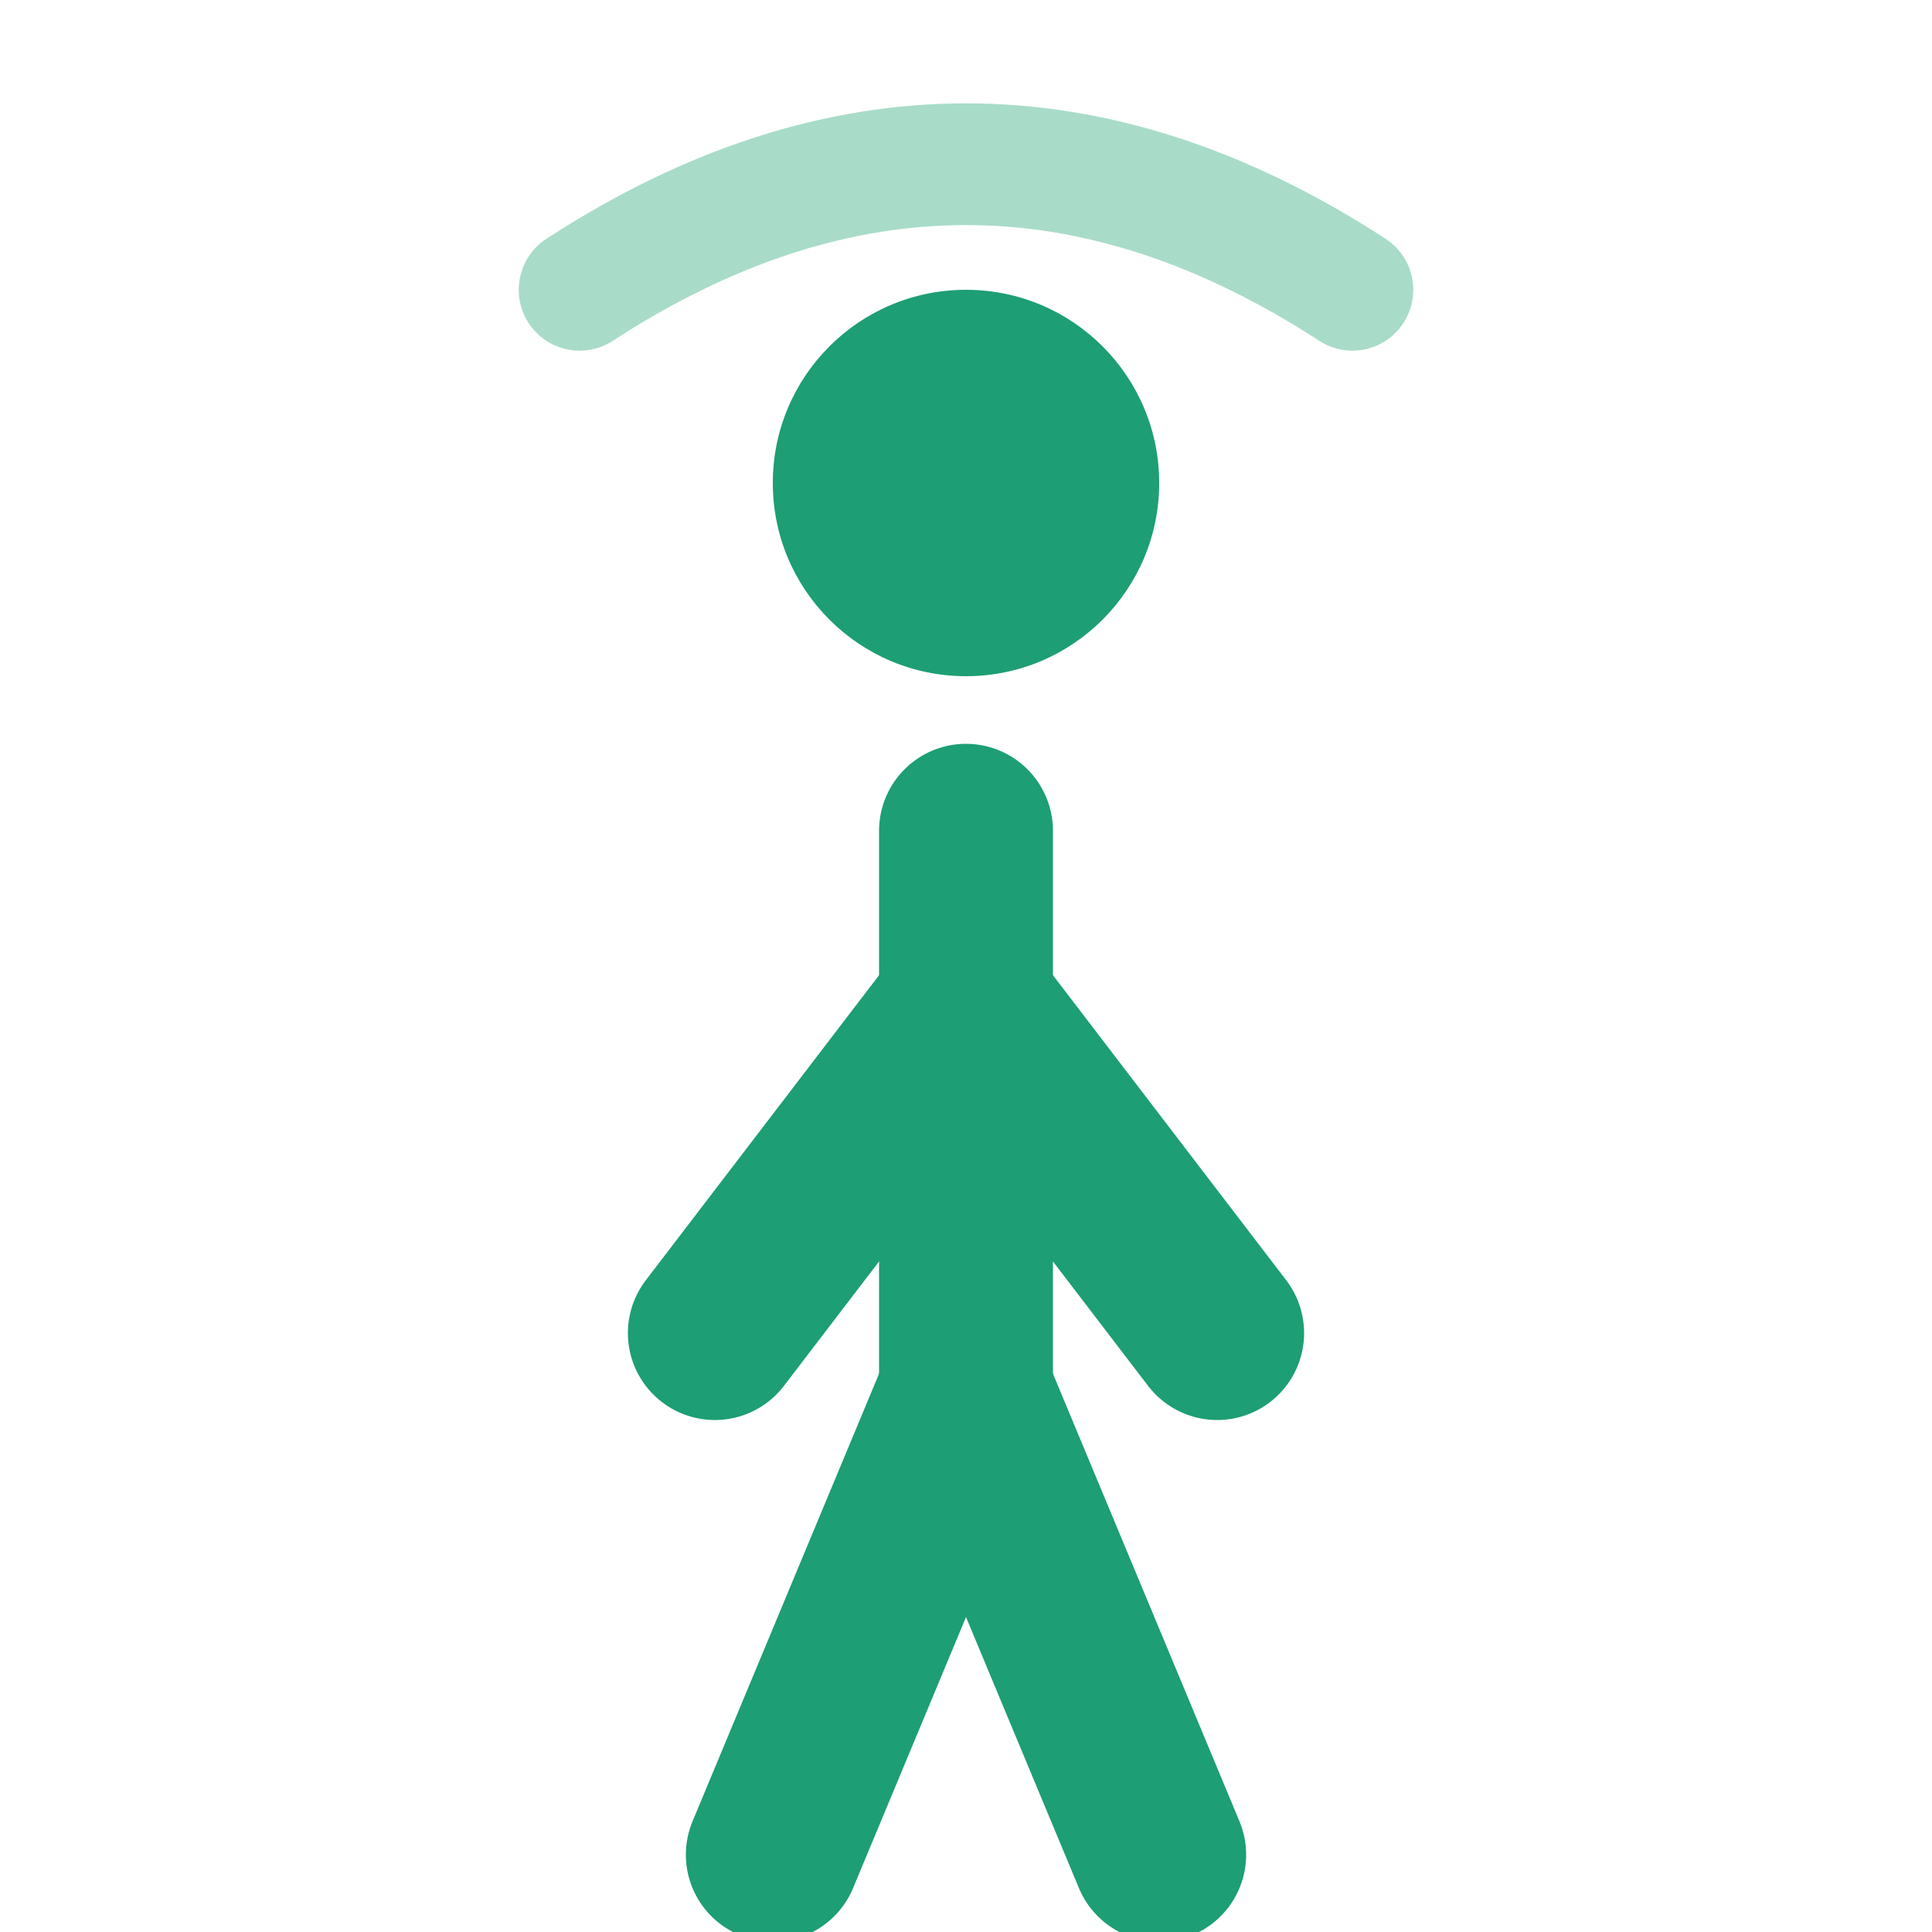
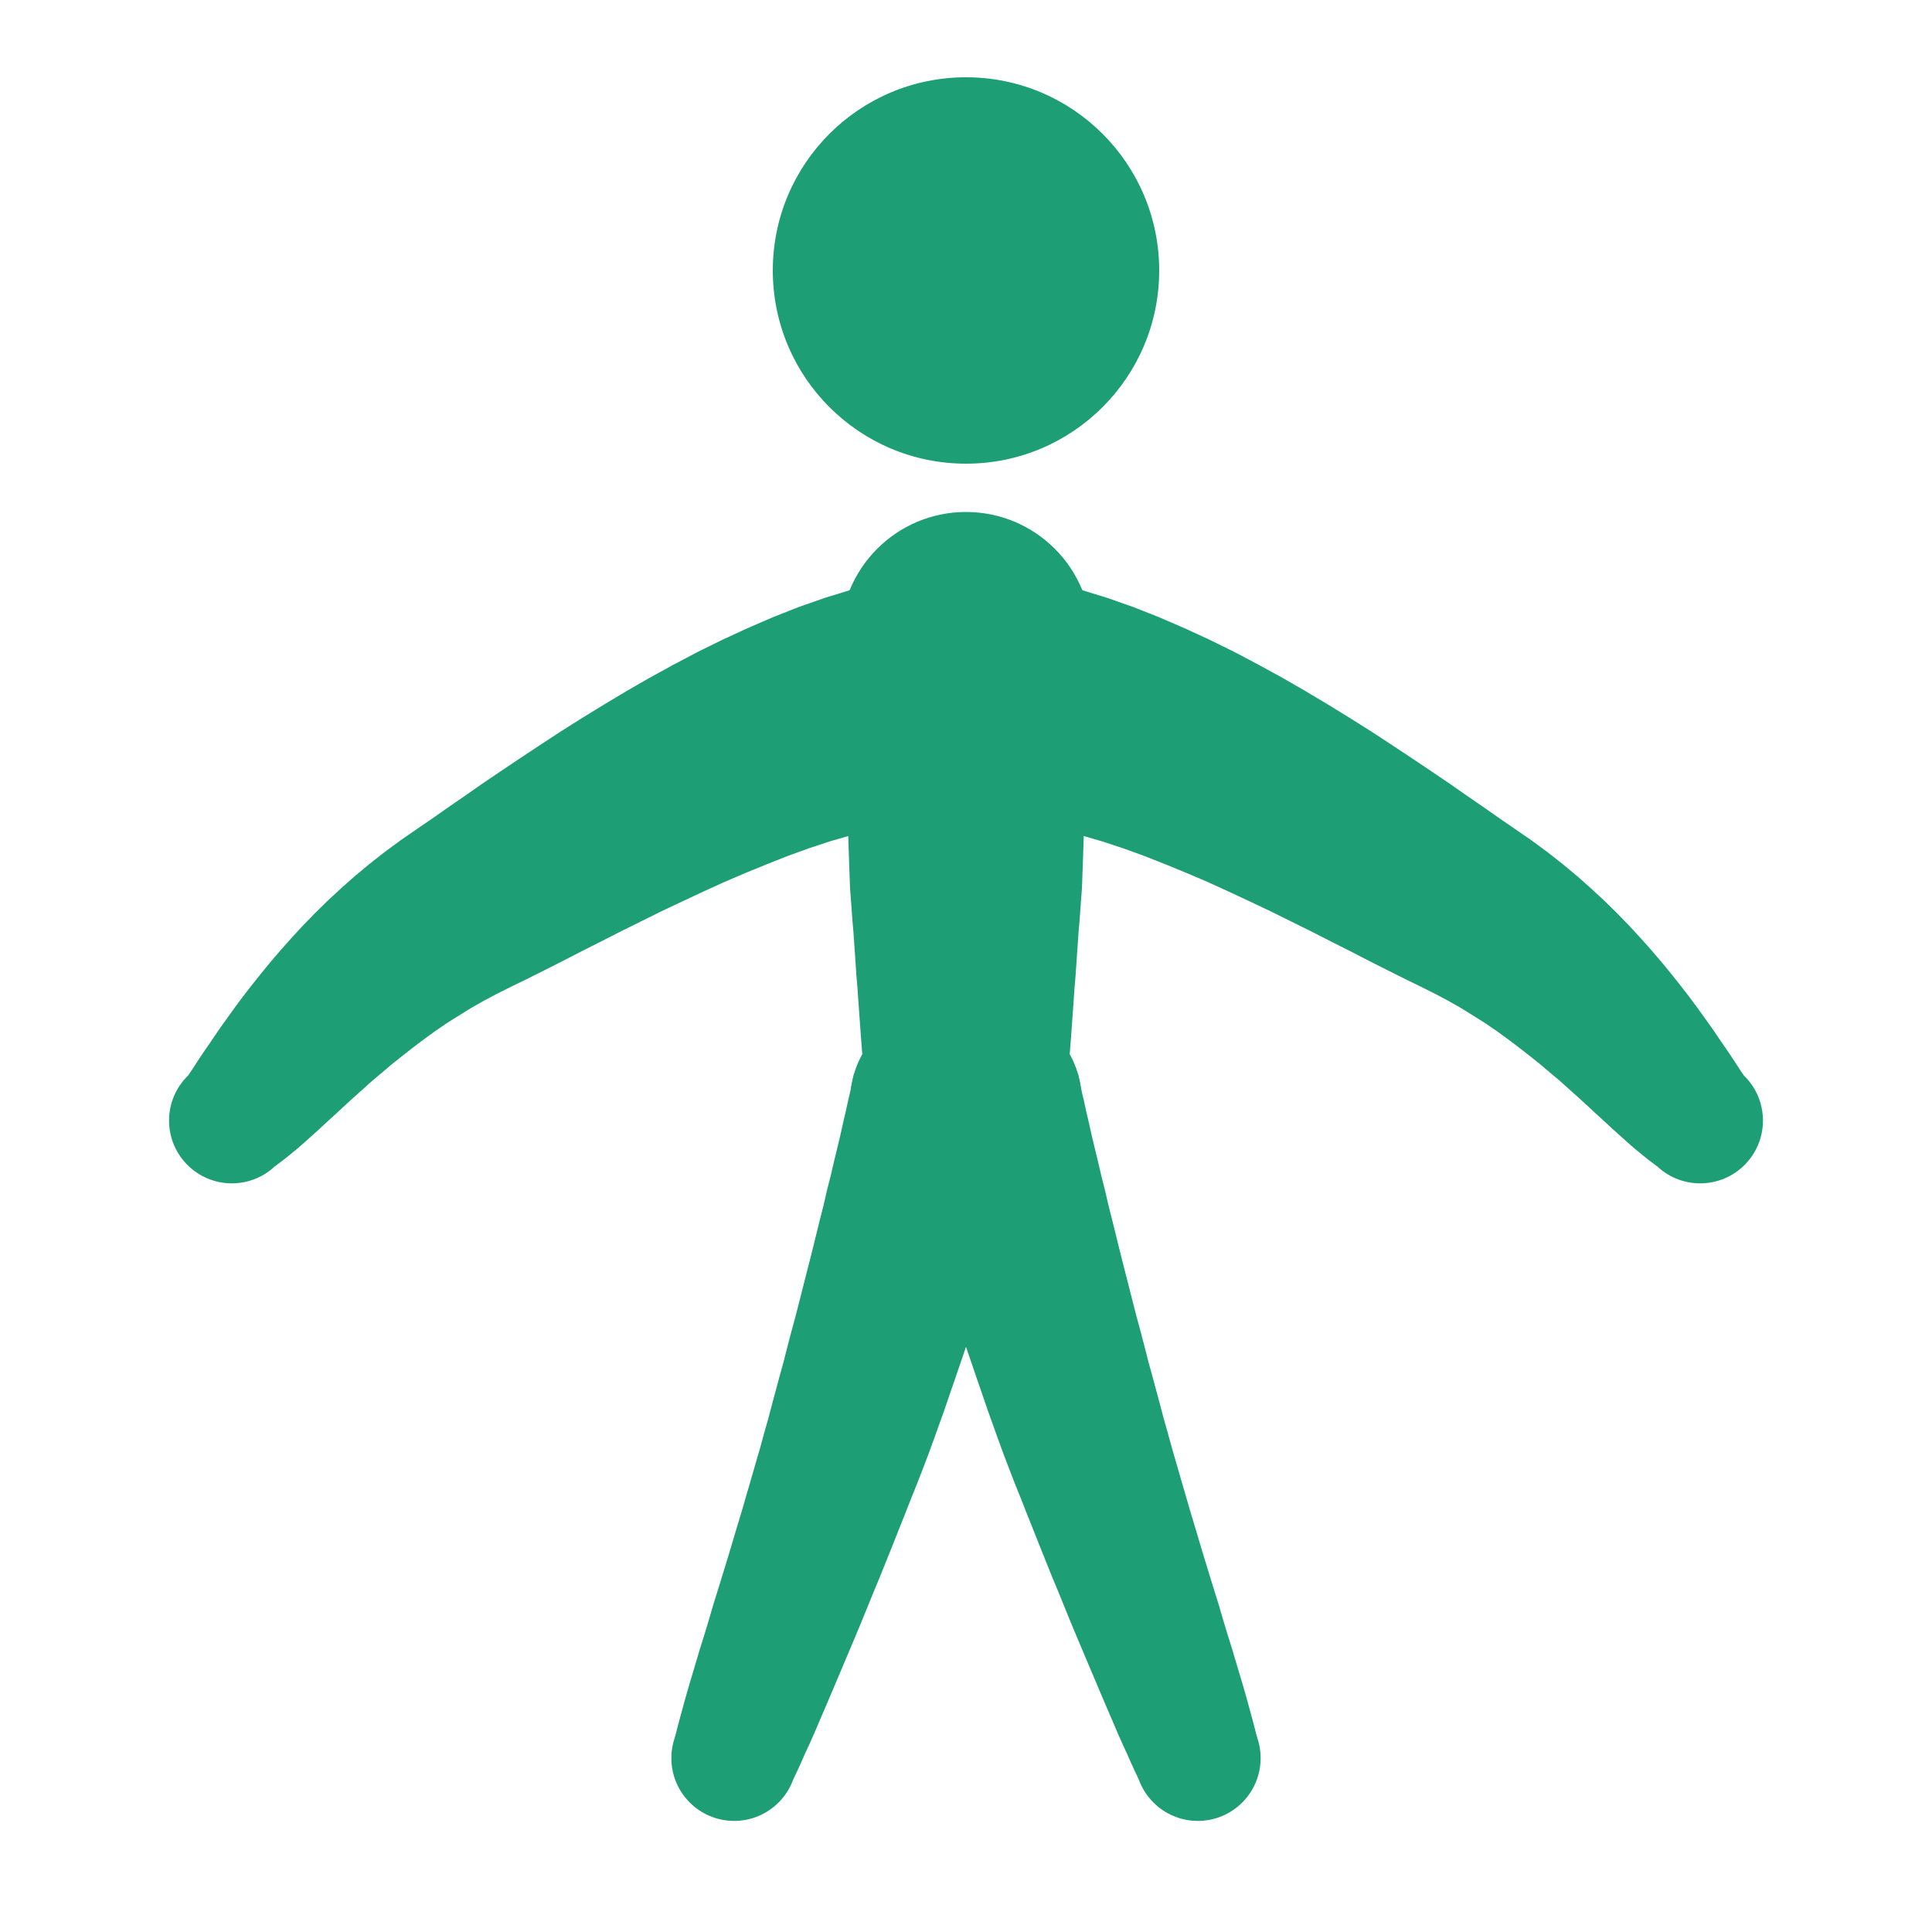
- <svg xmlns="http://www.w3.org/2000/svg" viewBox="0 0 100 100" aria-hidden="true" fill="none" stroke-linecap="round" stroke-linejoin="round">
-   <path d="M30.0 15.0 Q50.0 2.0 70.0 15.0" stroke="#A8DCC8" stroke-width="6.3" />
-   <path d="M37.0 69.0 L50.0 52.0 L63.0 69.0" stroke="#1D9E75" stroke-width="9.0" />
-   <path d="M50.0 43.0 L50.0 72.0" stroke="#1D9E75" stroke-width="9.0" />
-   <path d="M40.0 96.0 L50.0 72.0 L60.0 96.0" stroke="#1D9E75" stroke-width="9.0" />
-   <circle cx="50.0" cy="25.0" r="10.0" fill="#1D9E75" stroke="none" />
+ <svg xmlns="http://www.w3.org/2000/svg" viewBox="0 0 100 100" aria-hidden="true" fill="#1D9E75">
+   <path d="M14.25 60.35 L14.59 60.10 L14.98 59.79 L15.37 59.47 L15.76 59.13 L16.15 58.78 L16.56 58.41 L16.98 58.02 L17.41 57.63 L17.85 57.22 L18.31 56.80 L18.79 56.37 L19.27 55.94 L19.78 55.51 L20.30 55.07 L20.84 54.64 L21.39 54.21 L21.96 53.78 L22.54 53.36 L23.14 52.95 L23.76 52.56 L24.39 52.17 L25.04 51.80 L25.70 51.45 L26.42 51.09 L27.26 50.68 L28.18 50.22 L29.13 49.74 L30.10 49.24 L31.11 48.73 L32.13 48.21 L33.18 47.69 L34.25 47.16 L35.33 46.65 L36.42 46.14 L37.52 45.64 L38.62 45.17 L39.72 44.72 L40.81 44.29 L41.89 43.90 L42.95 43.55 L43.99 43.25 L45.00 42.98 L45.97 42.77 L46.90 42.61 L47.77 42.50 L48.59 42.45 L49.33 42.45 L50.00 42.50 L50.67 42.45 L51.41 42.45 L52.23 42.50 L53.10 42.61 L54.03 42.77 L55.00 42.98 L56.01 43.25 L57.05 43.55 L58.11 43.90 L59.19 44.29 L60.28 44.72 L61.38 45.17 L62.48 45.64 L63.58 46.14 L64.67 46.65 L65.75 47.16 L66.82 47.69 L67.87 48.21 L68.89 48.73 L69.90 49.24 L70.87 49.74 L71.82 50.22 L72.74 50.68 L73.58 51.09 L74.30 51.45 L74.96 51.80 L75.61 52.17 L76.24 52.56 L76.86 52.95 L77.46 53.36 L78.04 53.78 L78.61 54.21 L79.16 54.64 L79.70 55.07 L80.22 55.51 L80.73 55.94 L81.21 56.37 L81.69 56.80 L82.15 57.22 L82.59 57.63 L83.02 58.02 L83.44 58.41 L83.85 58.78 L84.24 59.13 L84.63 59.47 L85.02 59.79 L85.41 60.10 L85.75 60.35 L90.25 55.65 L90.08 55.40 L89.91 55.14 L89.71 54.83 L89.47 54.47 L89.20 54.08 L88.90 53.64 L88.58 53.17 L88.22 52.67 L87.84 52.14 L87.43 51.59 L86.99 51.02 L86.52 50.43 L86.03 49.83 L85.50 49.21 L84.94 48.58 L84.35 47.94 L83.73 47.30 L83.07 46.65 L82.38 46.01 L81.66 45.37 L80.89 44.73 L80.09 44.10 L79.26 43.49 L78.42 42.91 L77.63 42.37 L76.82 41.80 L75.96 41.21 L75.06 40.58 L74.10 39.93 L73.10 39.26 L72.06 38.57 L70.99 37.87 L69.88 37.17 L68.74 36.47 L67.57 35.77 L66.37 35.08 L65.15 34.41 L63.90 33.75 L62.62 33.12 L61.32 32.52 L60.00 31.95 L58.66 31.42 L57.29 30.94 L55.89 30.51 L54.47 30.14 L53.01 29.84 L51.52 29.62 L50.00 29.50 L48.48 29.62 L46.99 29.84 L45.53 30.14 L44.11 30.51 L42.71 30.94 L41.34 31.42 L40.00 31.95 L38.68 32.52 L37.38 33.12 L36.10 33.75 L34.85 34.41 L33.63 35.08 L32.43 35.77 L31.26 36.47 L30.12 37.17 L29.01 37.87 L27.94 38.57 L26.90 39.26 L25.90 39.93 L24.94 40.58 L24.04 41.21 L23.18 41.80 L22.37 42.37 L21.58 42.91 L20.74 43.49 L19.91 44.10 L19.11 44.73 L18.34 45.37 L17.62 46.01 L16.93 46.65 L16.27 47.30 L15.65 47.94 L15.06 48.58 L14.50 49.21 L13.97 49.83 L13.48 50.43 L13.01 51.02 L12.57 51.59 L12.16 52.14 L11.78 52.67 L11.42 53.17 L11.10 53.64 L10.80 54.08 L10.53 54.47 L10.29 54.83 L10.09 55.14 L9.92 55.40 L9.75 55.65Z" />
+   <path d="M43.50 33.00 L43.52 33.29 L43.54 33.63 L43.56 34.01 L43.58 34.43 L43.60 34.88 L43.62 35.36 L43.65 35.87 L43.67 36.41 L43.69 36.97 L43.71 37.55 L43.73 38.14 L43.75 38.75 L43.77 39.37 L43.79 40.00 L43.81 40.63 L43.83 41.26 L43.85 41.89 L43.88 42.52 L43.90 43.13 L43.92 43.74 L43.94 44.33 L43.96 44.91 L43.98 45.47 L44.00 46.00 L44.04 46.53 L44.08 47.07 L44.12 47.63 L44.17 48.20 L44.21 48.77 L44.25 49.35 L44.29 49.93 L44.33 50.52 L44.38 51.10 L44.42 51.68 L44.46 52.25 L44.50 52.81 L44.54 53.36 L44.58 53.90 L44.62 54.42 L44.67 54.93 L44.71 55.41 L44.75 55.87 L44.79 56.30 L44.83 56.71 L44.88 57.08 L44.92 57.42 L44.96 57.73 L45.00 58.00 L55.00 58.00 L55.04 57.73 L55.08 57.42 L55.12 57.08 L55.17 56.71 L55.21 56.30 L55.25 55.87 L55.29 55.41 L55.33 54.93 L55.38 54.42 L55.42 53.90 L55.46 53.36 L55.50 52.81 L55.54 52.25 L55.58 51.68 L55.62 51.10 L55.67 50.52 L55.71 49.93 L55.75 49.35 L55.79 48.77 L55.83 48.20 L55.88 47.63 L55.92 47.07 L55.96 46.53 L56.00 46.00 L56.02 45.47 L56.04 44.91 L56.06 44.33 L56.08 43.74 L56.10 43.13 L56.12 42.52 L56.15 41.89 L56.17 41.26 L56.19 40.63 L56.21 40.00 L56.23 39.37 L56.25 38.75 L56.27 38.14 L56.29 37.55 L56.31 36.97 L56.33 36.41 L56.35 35.87 L56.38 35.36 L56.40 34.88 L56.42 34.43 L56.44 34.01 L56.46 33.63 L56.48 33.29 L56.50 33.00Z" />
+   <path d="M44.20 55.60 L44.12 56.00 L44.02 56.46 L43.90 56.96 L43.78 57.51 L43.64 58.11 L43.50 58.74 L43.34 59.41 L43.17 60.11 L43.00 60.84 L42.81 61.59 L42.63 62.37 L42.43 63.16 L42.23 63.97 L42.03 64.78 L41.82 65.61 L41.61 66.43 L41.40 67.26 L41.19 68.08 L40.97 68.89 L40.76 69.69 L40.56 70.48 L40.35 71.24 L40.15 71.98 L39.96 72.69 L39.77 73.41 L39.56 74.15 L39.35 74.92 L39.12 75.71 L38.89 76.51 L38.65 77.33 L38.41 78.16 L38.16 78.99 L37.91 79.83 L37.66 80.66 L37.41 81.48 L37.16 82.29 L36.91 83.09 L36.68 83.88 L36.45 84.64 L36.22 85.37 L36.01 86.08 L35.81 86.75 L35.62 87.39 L35.45 87.99 L35.30 88.54 L35.16 89.05 L35.04 89.51 L34.94 89.91 L41.06 92.09 L41.24 91.72 L41.43 91.31 L41.64 90.83 L41.88 90.31 L42.13 89.75 L42.39 89.14 L42.67 88.49 L42.96 87.81 L43.26 87.10 L43.57 86.37 L43.89 85.61 L44.22 84.83 L44.55 84.04 L44.88 83.23 L45.21 82.42 L45.55 81.60 L45.88 80.78 L46.21 79.96 L46.53 79.15 L46.85 78.35 L47.16 77.56 L47.47 76.79 L47.76 76.04 L48.04 75.31 L48.31 74.57 L48.58 73.82 L48.86 73.04 L49.13 72.25 L49.41 71.44 L49.69 70.62 L49.97 69.80 L50.24 68.97 L50.52 68.15 L50.79 67.33 L51.06 66.52 L51.32 65.72 L51.58 64.93 L51.83 64.17 L52.07 63.42 L52.31 62.71 L52.54 62.02 L52.75 61.37 L52.96 60.76 L53.16 60.19 L53.34 59.66 L53.51 59.19 L53.66 58.77 L53.80 58.40Z" />
+   <path d="M46.20 58.40 L46.34 58.77 L46.49 59.19 L46.66 59.66 L46.84 60.19 L47.04 60.76 L47.25 61.37 L47.46 62.02 L47.69 62.71 L47.93 63.42 L48.17 64.17 L48.42 64.93 L48.68 65.72 L48.94 66.52 L49.21 67.33 L49.48 68.15 L49.76 68.97 L50.03 69.80 L50.31 70.62 L50.59 71.44 L50.87 72.25 L51.14 73.04 L51.42 73.82 L51.69 74.57 L51.96 75.31 L52.24 76.04 L52.53 76.79 L52.84 77.56 L53.15 78.35 L53.47 79.15 L53.79 79.96 L54.12 80.78 L54.45 81.60 L54.79 82.42 L55.12 83.23 L55.45 84.04 L55.78 84.83 L56.11 85.61 L56.43 86.37 L56.74 87.10 L57.04 87.81 L57.33 88.49 L57.61 89.14 L57.87 89.75 L58.12 90.31 L58.36 90.83 L58.57 91.31 L58.76 91.72 L58.94 92.09 L65.06 89.91 L64.96 89.51 L64.84 89.05 L64.70 88.54 L64.55 87.99 L64.38 87.39 L64.19 86.75 L63.99 86.08 L63.78 85.37 L63.55 84.64 L63.32 83.88 L63.09 83.09 L62.84 82.29 L62.59 81.48 L62.34 80.66 L62.09 79.83 L61.84 78.99 L61.59 78.16 L61.35 77.33 L61.11 76.51 L60.88 75.71 L60.65 74.92 L60.44 74.15 L60.23 73.41 L60.04 72.69 L59.85 71.98 L59.65 71.24 L59.44 70.48 L59.24 69.69 L59.03 68.89 L58.81 68.08 L58.60 67.26 L58.39 66.43 L58.18 65.61 L57.97 64.78 L57.77 63.97 L57.57 63.16 L57.37 62.37 L57.19 61.59 L57.00 60.84 L56.83 60.11 L56.66 59.41 L56.50 58.74 L56.36 58.11 L56.22 57.51 L56.10 56.96 L55.98 56.46 L55.88 56.00 L55.80 55.60Z" />
+   <circle cx="12.00" cy="58.00" r="3.25" />
+   <circle cx="88.00" cy="58.00" r="3.25" />
+   <circle cx="50.00" cy="33.00" r="6.50" />
+   <circle cx="50.00" cy="58.00" r="5.00" />
+   <circle cx="49.00" cy="57.00" r="5.00" />
+   <circle cx="38.00" cy="91.00" r="3.25" />
+   <circle cx="51.00" cy="57.00" r="5.00" />
+   <circle cx="62.00" cy="91.00" r="3.25" />
+   <circle cx="50.00" cy="14.00" r="10.00" />
</svg>
